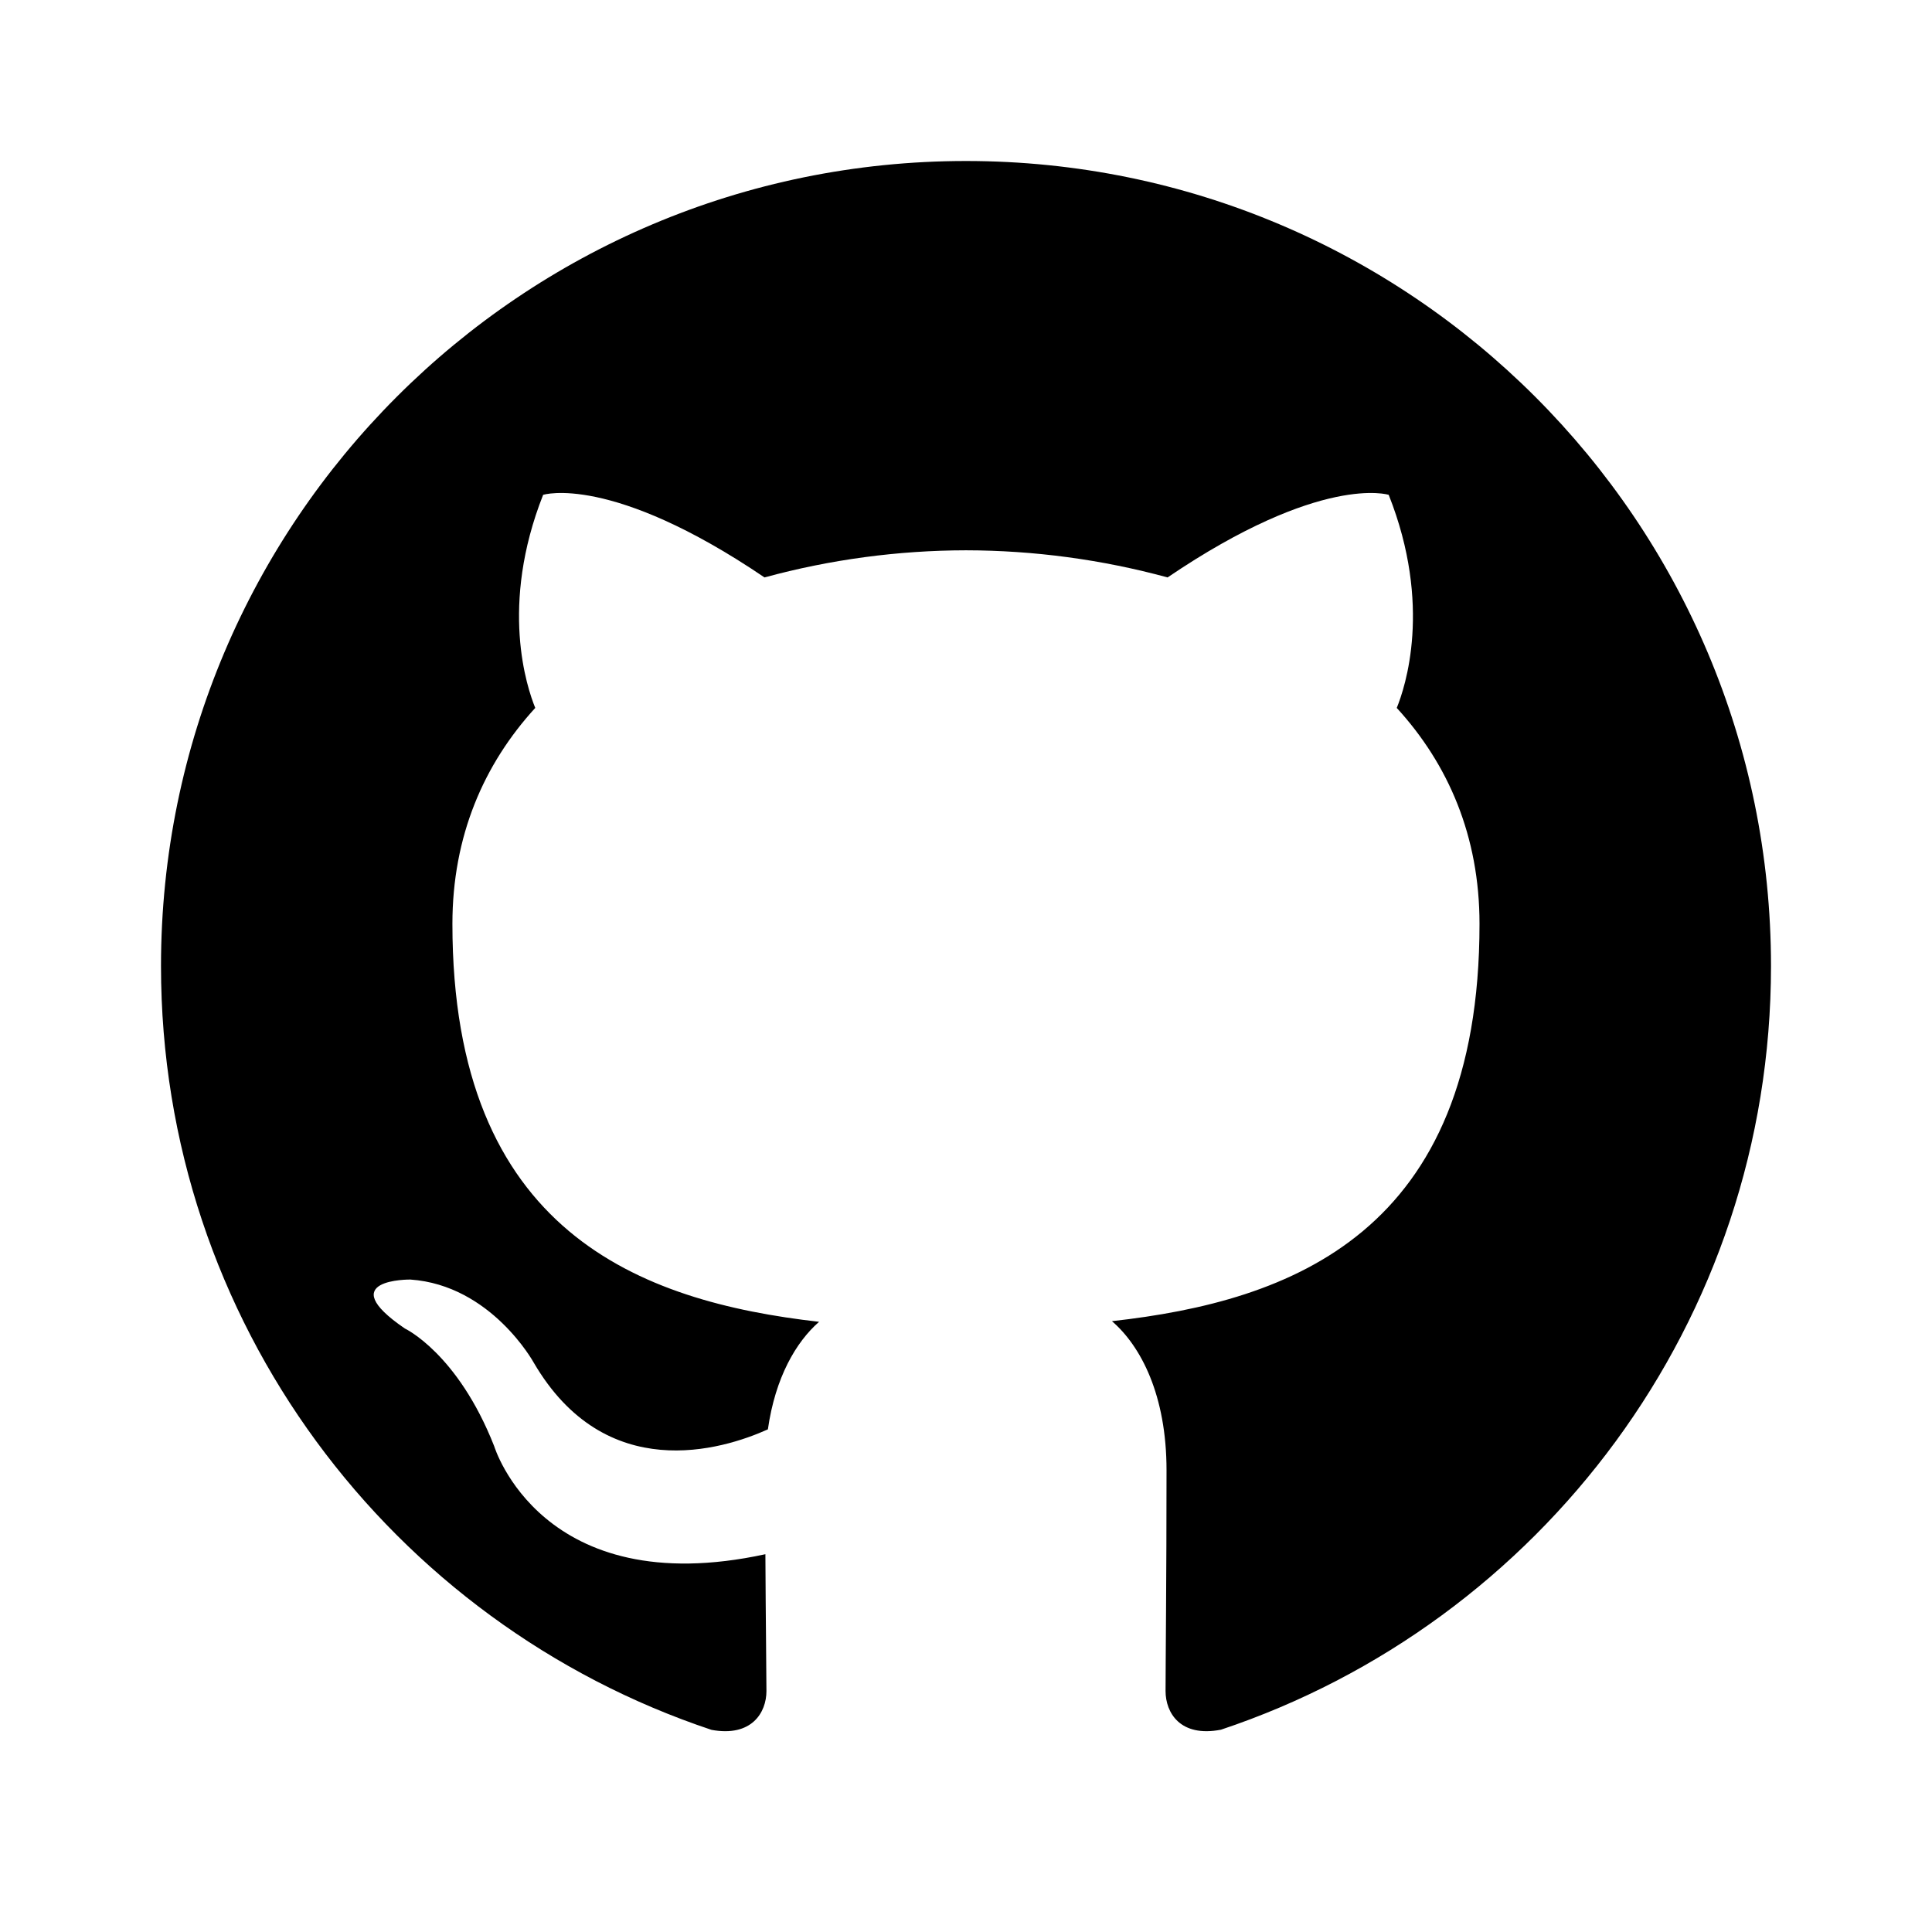
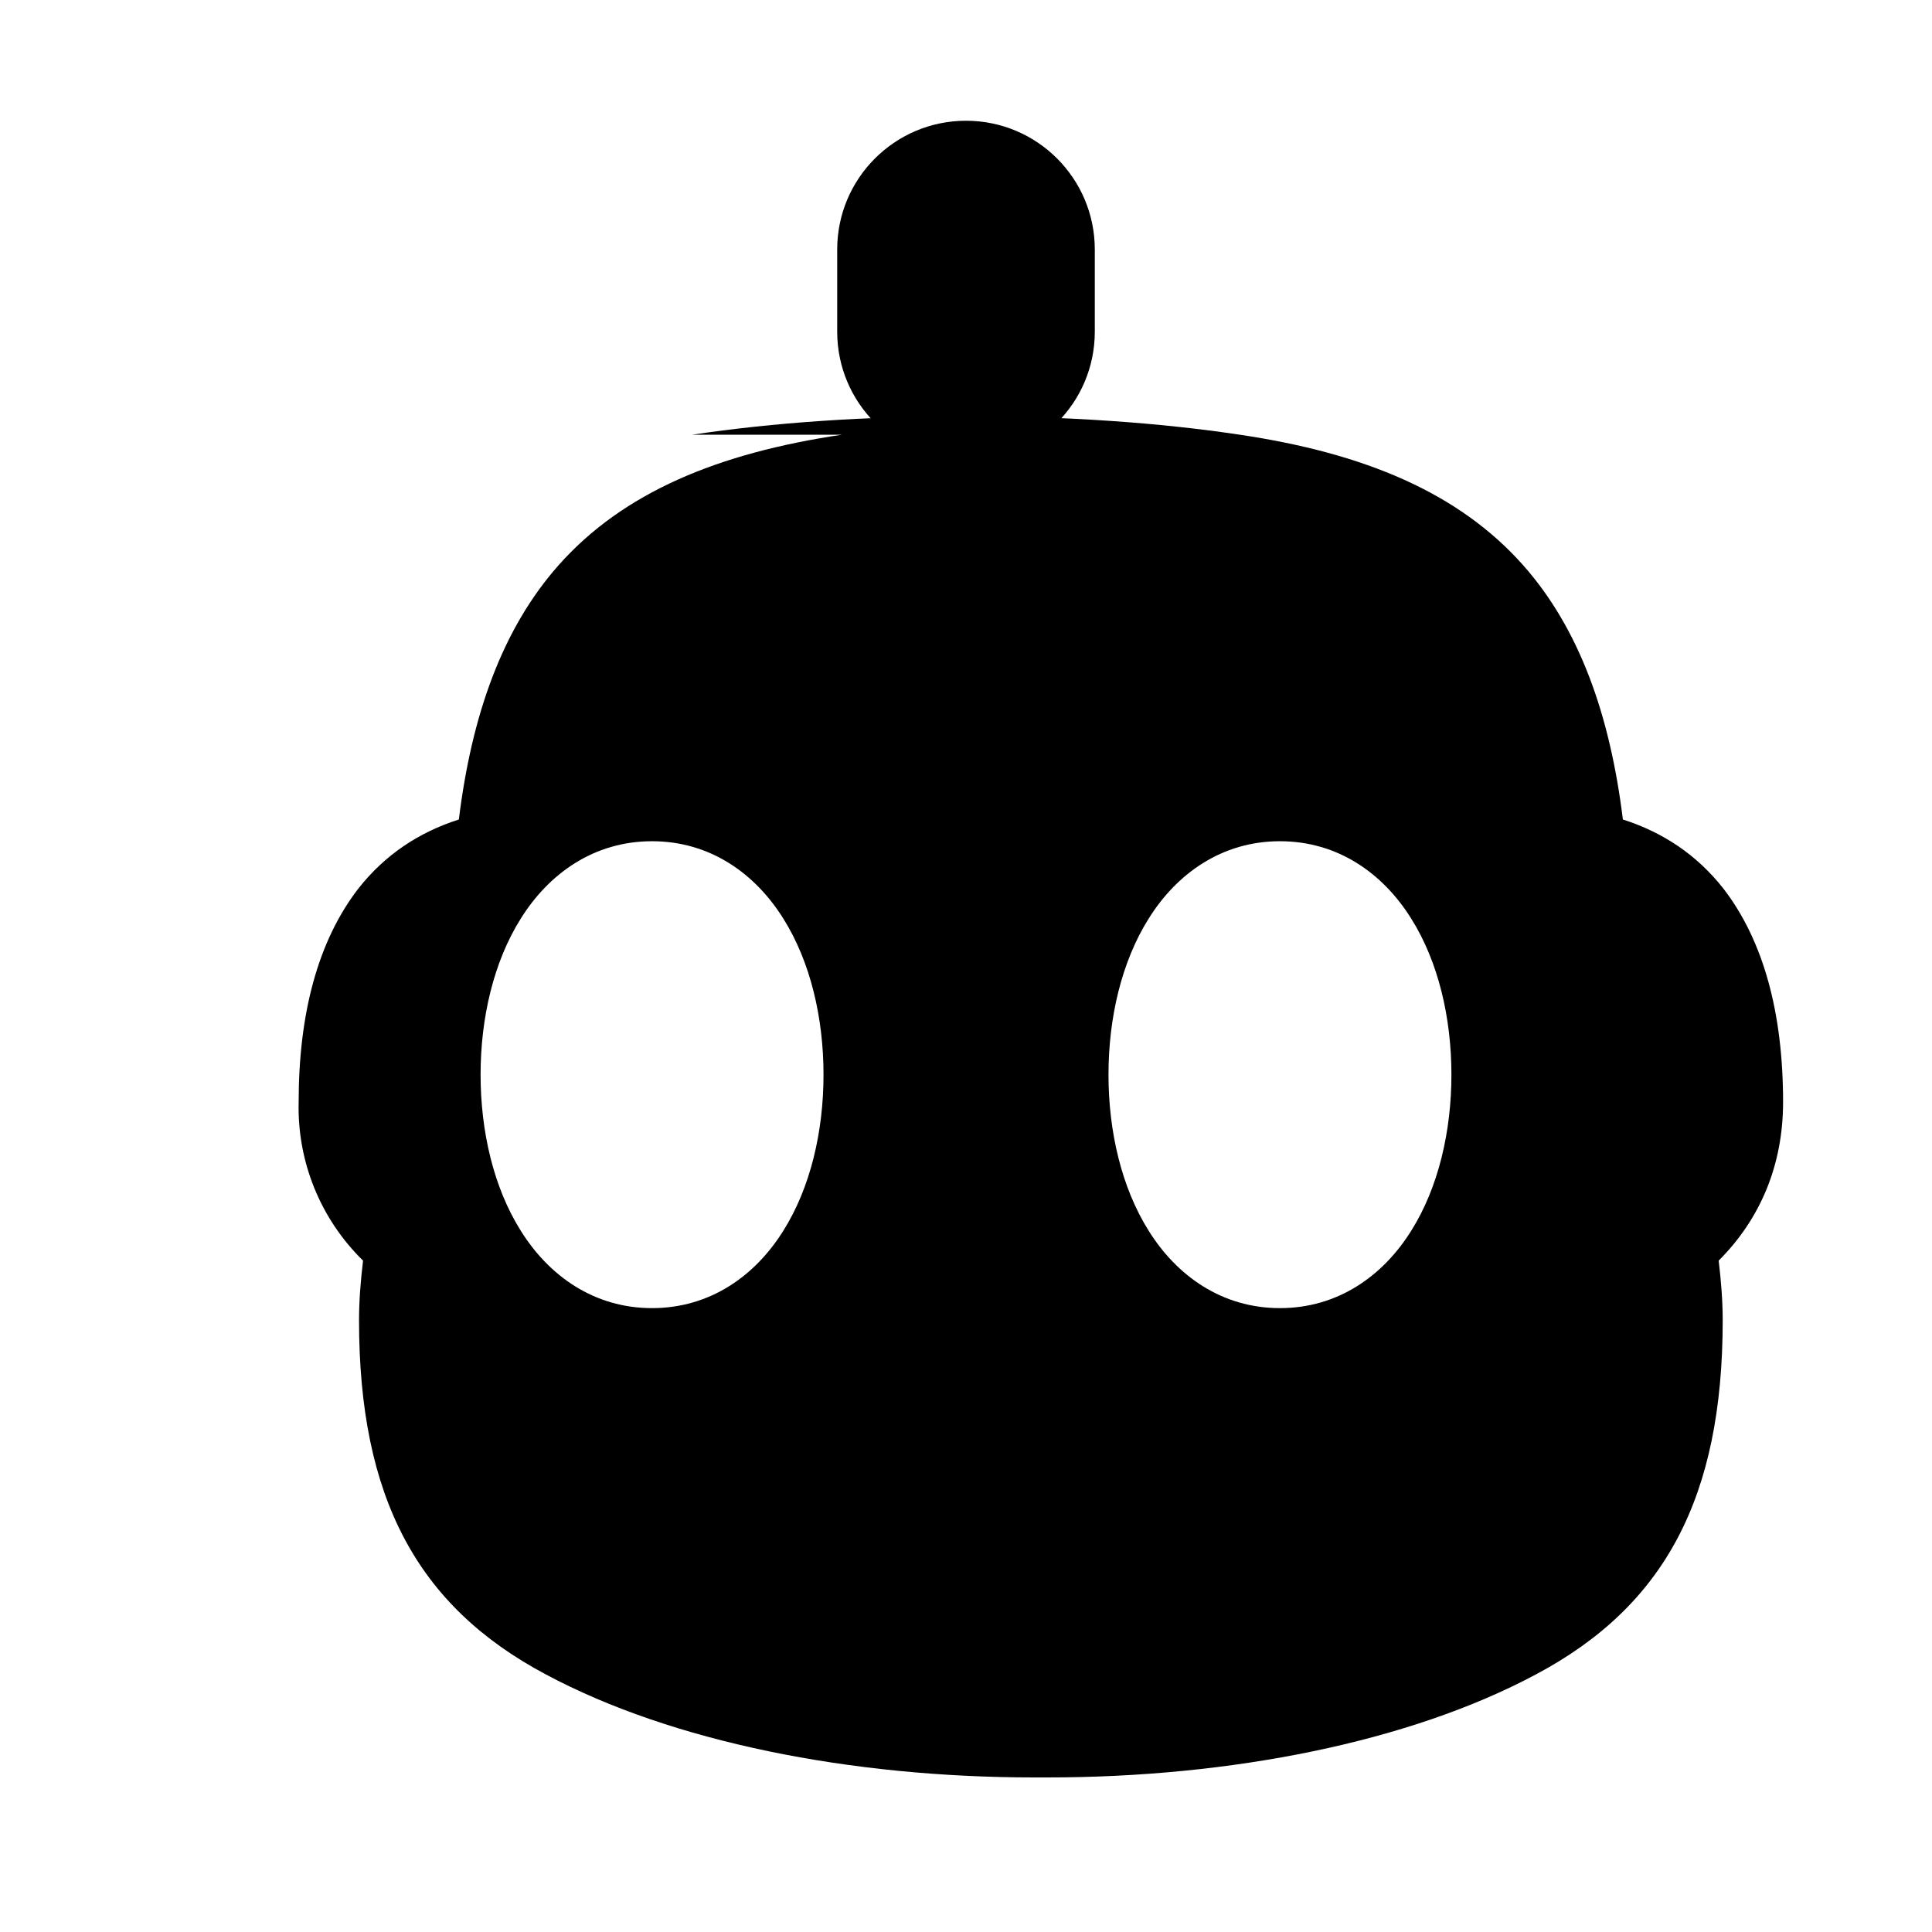
- <svg xmlns="http://www.w3.org/2000/svg" viewBox="0 0 24 24" fill="currentColor">
-   <path d="M12 2C6.477 2 2 6.477 2 12c0 4.42 2.865 8.164 6.839 9.489.5.092.682-.217.682-.482 0-.237-.009-.866-.013-1.7-2.782.603-3.369-1.342-3.369-1.342-.454-1.155-1.11-1.462-1.11-1.462-.908-.62.069-.608.069-.608 1.003.07 1.531 1.03 1.531 1.03.892 1.529 2.341 1.087 2.91.831.092-.646.35-1.086.636-1.336-2.22-.253-4.555-1.11-4.555-4.943 0-1.091.39-1.984 1.029-2.683-.103-.253-.446-1.27.098-2.647 0 0 .84-.268 2.75 1.026A9.578 9.578 0 0 1 12 6.836a9.59 9.59 0 0 1 2.504.337c1.909-1.294 2.747-1.026 2.747-1.026.546 1.377.203 2.394.1 2.647.64.699 1.028 1.592 1.028 2.683 0 3.842-2.339 4.687-4.566 4.935.359.309.678.919.678 1.852 0 1.336-.012 2.415-.012 2.743 0 .267.18.578.688.48C19.138 20.161 22 16.418 22 12c0-5.523-4.477-10-10-10z" />
+ <svg xmlns="http://www.w3.org/2000/svg" viewBox="0 0 24 24" fill="currentColor" fill-rule="evenodd" clip-rule="evenodd">
+   <path d="M12 1.5a1.6 1.6 0 0 1 1.6 1.6v1.02a1.6 1.6 0 1 1-3.2 0V3.1A1.6 1.6 0 0 1 12 1.5Z" />
+   <path d="M8.6 5.4C9.6 5.25 10.75 5.17 12 5.17s2.4.08 3.4.23c1.55.23 2.72.72 3.52 1.62.7.79 1.08 1.86 1.24 3.16.5.16.92.44 1.25.86.5.65.74 1.55.74 2.65 0 .78-.28 1.45-.8 1.97.03.25.05.5.05.74 0 2.2-.72 3.55-2.32 4.4-1.57.84-3.79 1.28-6.07 1.28h-.16c-2.28 0-4.5-.44-6.07-1.28-1.6-.85-2.32-2.2-2.32-4.4 0-.24.02-.49.05-.74a2.66 2.66 0 0 1-.8-1.97c0-1.1.24-2 .74-2.65.33-.42.75-.7 1.25-.86.16-1.3.54-2.37 1.24-3.16.8-.9 1.97-1.39 3.52-1.62Zm-.5 5.05c-.72 0-1.28.4-1.63.96-.34.54-.5 1.24-.5 1.94s.16 1.4.5 1.94c.35.56.91.96 1.63.96.72 0 1.28-.4 1.63-.96.34-.54.5-1.24.5-1.94s-.16-1.4-.5-1.94c-.35-.56-.91-.96-1.63-.96Zm7.8 0c-.72 0-1.28.4-1.63.96-.34.54-.5 1.24-.5 1.94s.16 1.4.5 1.94c.35.56.91.96 1.63.96.72 0 1.28-.4 1.63-.96.34-.54.5-1.24.5-1.94s-.16-1.4-.5-1.94c-.35-.56-.91-.96-1.63-.96Z" />
</svg>
